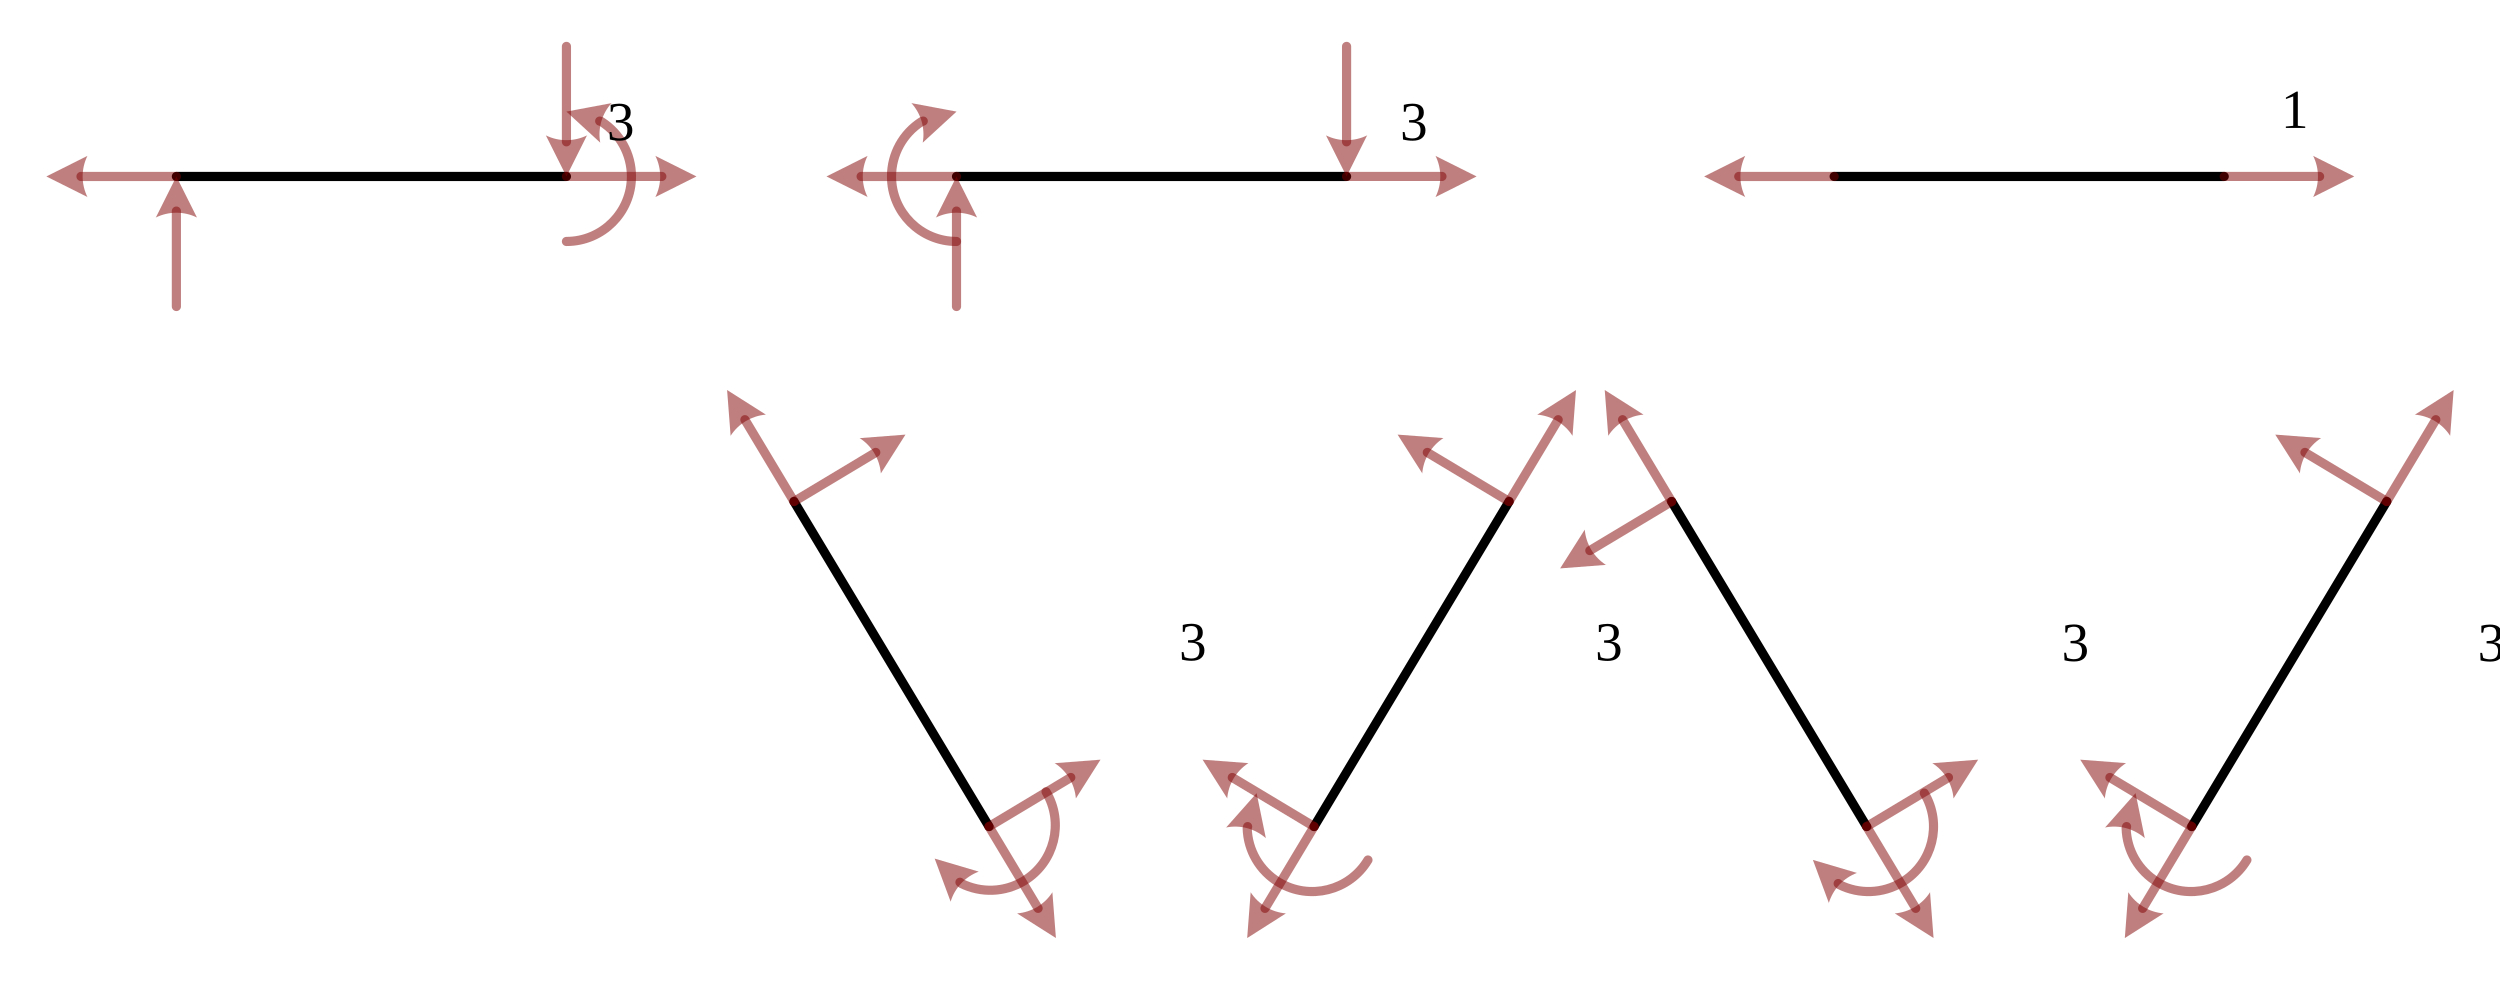
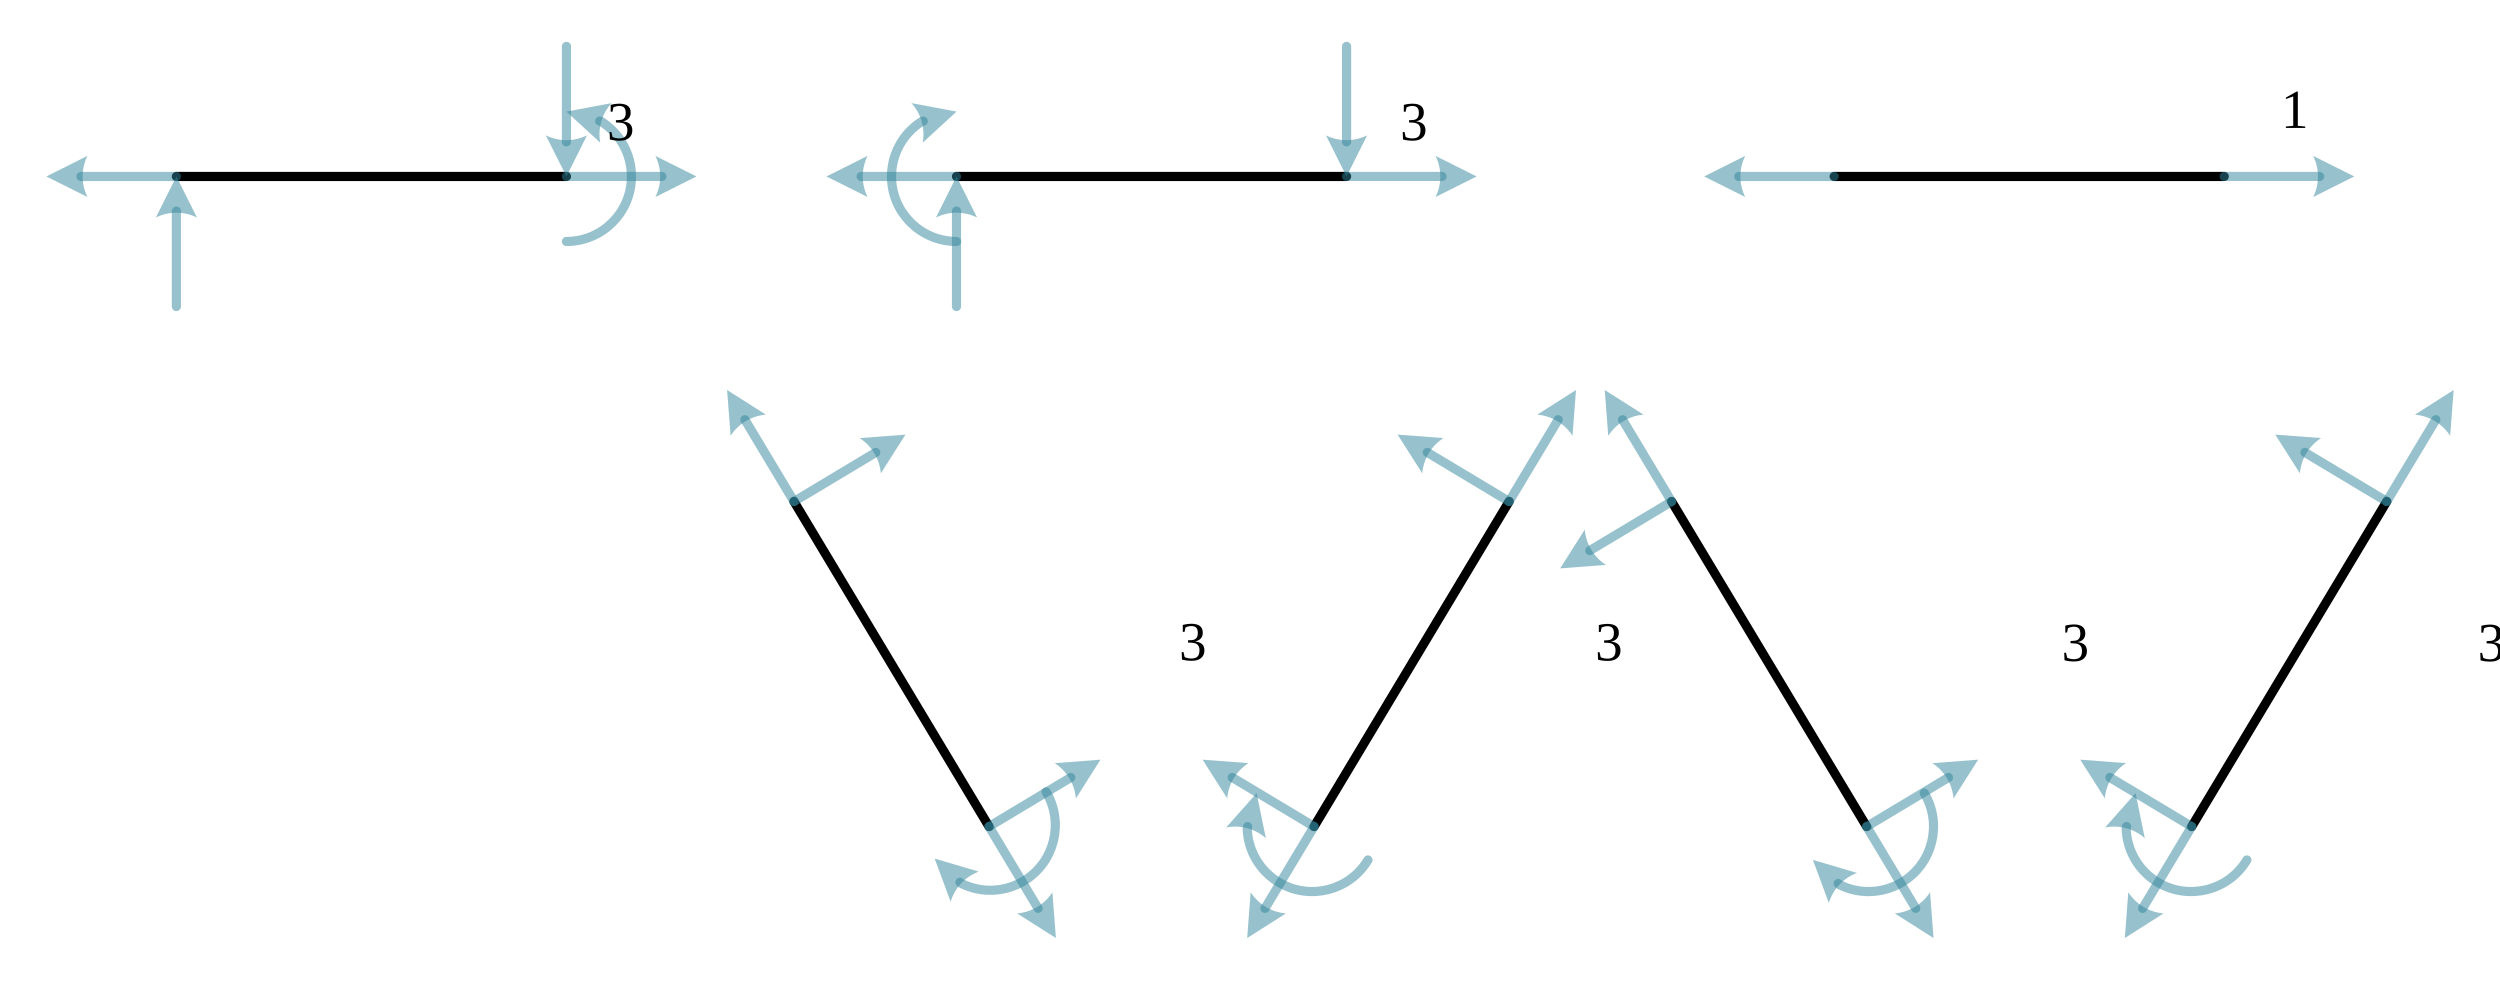
<svg xmlns="http://www.w3.org/2000/svg" xmlns:ns1="http://schemas.microsoft.com/visio/2003/SVGExtensions/" xmlns:xlink="http://www.w3.org/1999/xlink" width="7.57in" height="2.981in" viewBox="0 0 545.034 214.6" xml:space="preserve" color-interpolation-filters="sRGB" class="st7">
  <ns1:documentProperties ns1:langID="1043" ns1:metric="true" ns1:viewMarkup="false" />
  <style type="text/css">
	
		.st1 {stroke:#000000;stroke-linecap:round;stroke-linejoin:round;stroke-width:2}
- 		.st2 {marker-start:url(#mrkr5-27);stroke:#800000;stroke-linecap:round;stroke-linejoin:round;stroke-opacity:0.5;stroke-width:2}
- 		.st3 {fill:#800000;fill-opacity:0.5;stroke:#800000;stroke-opacity:0.5;stroke-width:0.442}
- 		.st4 {marker-end:url(#mrkr5-48);stroke:#800000;stroke-linecap:round;stroke-linejoin:round;stroke-opacity:0.5;stroke-width:2}
+ 		.st2 {marker-start:url(#mrkr5-27);stroke:#31859b;stroke-linecap:round;stroke-linejoin:round;stroke-opacity:0.5;stroke-width:2}
+ 		.st3 {fill:#31859b;fill-opacity:0.5;stroke:#31859b;stroke-opacity:0.5;stroke-width:0.442}
+ 		.st4 {marker-end:url(#mrkr5-48);stroke:#31859b;stroke-linecap:round;stroke-linejoin:round;stroke-opacity:0.5;stroke-width:2}
		.st5 {fill:none;stroke:none;stroke-linecap:round;stroke-linejoin:round;stroke-width:0.75}
		.st6 {fill:#000000;font-family:Times New Roman;font-size:1em}
		.st7 {fill:none;fill-rule:evenodd;font-size:12px;overflow:visible;stroke-linecap:square;stroke-miterlimit:3}
	
	</style>
  <defs id="Markers">
    <g id="lend5">
      <path d="M 2 1 L 0 0 L 1.981 -0.993 C 1.672 -0.365 1.673 0.373 1.985 1 " style="stroke:none" />
    </g>
    <marker id="mrkr5-27" class="st3" ns1:arrowType="5" ns1:arrowSize="2" ns1:setback="3.775" refX="3.775" orient="auto" markerUnits="strokeWidth" overflow="visible">
      <use xlink:href="#lend5" transform="scale(2.26) " />
    </marker>
    <marker id="mrkr5-48" class="st3" ns1:arrowType="5" ns1:arrowSize="2" ns1:setback="3.775" refX="-3.775" orient="auto" markerUnits="strokeWidth" overflow="visible">
      <use xlink:href="#lend5" transform="scale(-2.26,-2.26) " />
    </marker>
  </defs>
  <g ns1:mID="0" ns1:index="1" ns1:groupContext="foregroundPage">
    <ns1:pageProperties ns1:drawingScale="0.0393701" ns1:pageScale="0.0393701" ns1:drawingUnits="24" ns1:shadowOffsetX="8.50394" ns1:shadowOffsetY="-8.50394" />
-     <g id="shape666-1" ns1:mID="666" ns1:groupContext="shape" transform="translate(38.4535,-176.146)">
+     <g id="shape334-1" ns1:mID="334" ns1:groupContext="shape" transform="translate(38.4535,-176.146)">
      <path d="M0 214.6 L85.04 214.6" class="st1" />
    </g>
-     <g id="shape667-4" ns1:mID="667" ns1:groupContext="shape" transform="translate(399.871,-176.146)">
+     <g id="shape335-4" ns1:mID="335" ns1:groupContext="shape" transform="translate(399.871,-176.146)">
      <path d="M0 214.6 L85.04 214.6" class="st1" />
    </g>
-     <g id="shape668-7" ns1:mID="668" ns1:groupContext="shape" transform="translate(548.455,-1.09099) rotate(59.0362)">
-       <path d="M0 214.6 L82.64 214.6" class="st1" />
-     </g>
-     <g id="shape669-10" ns1:mID="669" ns1:groupContext="shape" transform="translate(513.022,219.73) rotate(120.964)">
-       <path d="M0 214.6 L82.64 214.6" class="st1" />
-     </g>
-     <g id="shape670-13" ns1:mID="670" ns1:groupContext="shape" transform="translate(704.361,219.73) rotate(120.964)">
-       <path d="M0 214.6 L82.64 214.6" class="st1" />
-     </g>
-     <g id="shape671-16" ns1:mID="671" ns1:groupContext="shape" transform="translate(357.117,-1.09099) rotate(59.0362)">
-       <path d="M0 214.6 L82.64 214.6" class="st1" />
-     </g>
-     <g id="shape672-19" ns1:mID="672" ns1:groupContext="shape" transform="translate(208.532,-176.146)">
+     <g id="shape336-7" ns1:mID="336" ns1:groupContext="shape" transform="translate(548.455,-1.09099) rotate(59.0362)">
+       <path d="M0 214.6 L82.64 214.6" class="st1" />
+     </g>
+     <g id="shape337-10" ns1:mID="337" ns1:groupContext="shape" transform="translate(513.022,219.73) rotate(120.964)">
+       <path d="M0 214.6 L82.64 214.6" class="st1" />
+     </g>
+     <g id="shape338-13" ns1:mID="338" ns1:groupContext="shape" transform="translate(704.361,219.73) rotate(120.964)">
+       <path d="M0 214.6 L82.64 214.6" class="st1" />
+     </g>
+     <g id="shape339-16" ns1:mID="339" ns1:groupContext="shape" transform="translate(357.117,-1.09099) rotate(59.0362)">
+       <path d="M0 214.6 L82.64 214.6" class="st1" />
+     </g>
+     <g id="shape340-19" ns1:mID="340" ns1:groupContext="shape" transform="translate(208.532,-176.146)">
      <path d="M0 214.6 L85.04 214.6" class="st1" />
    </g>
-     <g id="shape673-22" ns1:mID="673" ns1:groupContext="shape" transform="translate(10.107,-176.146)">
-       <path d="M7.55 214.6 L7.91 214.6 L28.35 214.6" class="st2" />
-     </g>
-     <g id="shape674-28" ns1:mID="674" ns1:groupContext="shape" transform="translate(253.053,38.4535) rotate(90)">
-       <path d="M7.55 214.6 L7.91 214.6 L28.35 214.6" class="st2" />
-     </g>
-     <g id="shape675-33" ns1:mID="675" ns1:groupContext="shape" transform="translate(-91.1068,38.4535) rotate(-90)">
-       <path d="M7.55 214.6 L7.91 214.6 L28.35 214.6" class="st2" />
-     </g>
-     <g id="shape676-38" ns1:mID="676" ns1:groupContext="shape" transform="translate(151.839,253.053) rotate(180)">
-       <path d="M7.55 214.6 L7.91 214.6 L28.35 214.6" class="st2" />
-     </g>
-     <g id="shape677-43" ns1:mID="677" ns1:groupContext="shape" transform="translate(338.093,52.6267) rotate(90) scale(-1,1)">
-       <path d="M-0 214.6 A14.173 14.173 0 0 1 14.17 200.43 A14.173 14.173 0 0 1 26.14 207 L26.24 207.35" class="st4" />
-     </g>
-     <g id="shape678-49" ns1:mID="678" ns1:groupContext="shape" transform="translate(423.132,38.4535) rotate(90)">
-       <path d="M7.55 214.6 L7.91 214.6 L28.35 214.6" class="st2" />
-     </g>
-     <g id="shape679-54" ns1:mID="679" ns1:groupContext="shape" transform="translate(180.186,-176.146)">
-       <path d="M7.55 214.6 L7.91 214.6 L28.35 214.6" class="st2" />
-     </g>
-     <g id="shape680-59" ns1:mID="680" ns1:groupContext="shape" transform="translate(-6.06747,52.6267) rotate(-90)">
-       <path d="M-0 214.6 A14.173 14.173 0 0 1 14.17 200.43 A14.173 14.173 0 0 1 26.14 207 L26.24 207.35" class="st4" />
-     </g>
-     <g id="shape681-64" ns1:mID="681" ns1:groupContext="shape" transform="translate(342.533,-25.398) rotate(59.0362)">
-       <path d="M7.55 214.6 L7.91 214.6 L28.35 214.6" class="st2" />
-     </g>
-     <g id="shape682-69" ns1:mID="682" ns1:groupContext="shape" transform="translate(307.817,278.753) rotate(149.036)">
-       <path d="M7.55 214.6 L7.91 214.6 L28.35 214.6" class="st2" />
-     </g>
-     <g id="shape683-74" ns1:mID="683" ns1:groupContext="shape" transform="translate(321.918,253.053) rotate(180)">
-       <path d="M7.55 214.6 L7.91 214.6 L28.35 214.6" class="st2" />
-     </g>
-     <g id="shape684-79" ns1:mID="684" ns1:groupContext="shape" transform="translate(78.9719,38.4535) rotate(-90)">
-       <path d="M7.55 214.6 L7.91 214.6 L28.35 214.6" class="st2" />
-     </g>
-     <g id="shape685-84" ns1:mID="685" ns1:groupContext="shape" transform="translate(371.524,-176.146)">
-       <path d="M7.55 214.6 L7.91 214.6 L28.35 214.6" class="st2" />
-     </g>
-     <g id="shape686-89" ns1:mID="686" ns1:groupContext="shape" transform="translate(513.257,253.053) rotate(180)">
-       <path d="M7.55 214.6 L7.91 214.6 L28.35 214.6" class="st2" />
-     </g>
-     <g id="shape687-94" ns1:mID="687" ns1:groupContext="shape" transform="translate(718.945,195.424) rotate(120.964)">
-       <path d="M7.55 214.6 L7.91 214.6 L28.35 214.6" class="st2" />
-     </g>
-     <g id="shape688-99" ns1:mID="688" ns1:groupContext="shape" transform="translate(606.447,-89.2822) rotate(30.9638)">
-       <path d="M7.55 214.6 L7.91 214.6 L28.35 214.6" class="st2" />
-     </g>
-     <g id="shape689-104" ns1:mID="689" ns1:groupContext="shape" transform="translate(533.871,-25.398) rotate(59.0362)">
-       <path d="M7.55 214.6 L7.91 214.6 L28.35 214.6" class="st2" />
-     </g>
-     <g id="shape690-109" ns1:mID="690" ns1:groupContext="shape" transform="translate(229.72,-60.1138) rotate(-30.9638)">
-       <path d="M7.55 214.6 L7.91 214.6 L28.35 214.6" class="st2" />
-     </g>
-     <g id="shape691-114" ns1:mID="691" ns1:groupContext="shape" transform="translate(527.606,195.424) rotate(120.964)">
-       <path d="M7.55 214.6 L7.91 214.6 L28.35 214.6" class="st2" />
-     </g>
-     <g id="shape692-119" ns1:mID="692" ns1:groupContext="shape" transform="translate(415.109,-89.2821) rotate(30.9638)">
-       <path d="M7.55 214.6 L7.91 214.6 L28.35 214.6" class="st2" />
-     </g>
-     <g id="shape693-124" ns1:mID="693" ns1:groupContext="shape" transform="translate(279.222,94.0819) rotate(-59.0362)">
-       <path d="M7.55 214.6 L7.91 214.6 L28.35 214.6" class="st2" />
-     </g>
-     <g id="shape694-129" ns1:mID="694" ns1:groupContext="shape" transform="translate(563.927,-18.416) rotate(30.9638)">
-       <path d="M7.55 214.6 L7.91 214.6 L28.35 214.6" class="st2" />
-     </g>
-     <g id="shape695-134" ns1:mID="695" ns1:groupContext="shape" transform="translate(237.524,314.903) rotate(-120.964)">
-       <path d="M7.55 214.6 L7.91 214.6 L28.35 214.6" class="st2" />
-     </g>
-     <g id="shape696-139" ns1:mID="696" ns1:groupContext="shape" transform="translate(541.675,349.619) rotate(149.036)">
-       <path d="M7.55 214.6 L7.91 214.6 L28.35 214.6" class="st2" />
-     </g>
-     <g id="shape697-144" ns1:mID="697" ns1:groupContext="shape" transform="translate(379.442,371.495) rotate(-149.036)">
-       <path d="M-0 214.6 A14.173 14.173 0 0 1 14.17 200.43 A14.173 14.173 0 0 1 26.14 207 L26.24 207.35" class="st4" />
-     </g>
-     <g id="shape698-149" ns1:mID="698" ns1:groupContext="shape" transform="translate(529.929,356.911) rotate(149.036)">
-       <path d="M-0 214.6 A14.173 14.173 0 0 1 14.17 200.43 A14.173 14.173 0 0 1 26.14 207 L26.24 207.35" class="st4" />
-     </g>
-     <g id="shape699-154" ns1:mID="699" ns1:groupContext="shape" transform="translate(46.1854,314.903) rotate(-120.964)">
-       <path d="M7.55 214.6 L7.91 214.6 L28.35 214.6" class="st2" />
-     </g>
-     <g id="shape700-159" ns1:mID="700" ns1:groupContext="shape" transform="translate(350.336,349.619) rotate(149.036)">
-       <path d="M7.55 214.6 L7.91 214.6 L28.35 214.6" class="st2" />
-     </g>
-     <g id="shape701-164" ns1:mID="701" ns1:groupContext="shape" transform="translate(338.466,356.628) rotate(149.036)">
-       <path d="M-0 214.6 A14.173 14.173 0 0 1 14.17 200.43 A14.173 14.173 0 0 1 26.14 207 L26.24 207.35" class="st4" />
-     </g>
-     <g id="shape702-169" ns1:mID="702" ns1:groupContext="shape" transform="translate(87.8832,94.0819) rotate(-59.0362)">
-       <path d="M7.55 214.6 L7.91 214.6 L28.35 214.6" class="st2" />
-     </g>
-     <g id="shape703-174" ns1:mID="703" ns1:groupContext="shape" transform="translate(372.589,-18.416) rotate(30.9638)">
-       <path d="M7.55 214.6 L7.91 214.6 L28.35 214.6" class="st2" />
-     </g>
-     <g id="shape704-179" ns1:mID="704" ns1:groupContext="shape" transform="translate(187.82,371.496) rotate(-149.036)">
-       <path d="M-0 214.6 A14.173 14.173 0 0 1 14.17 200.43 A14.173 14.173 0 0 1 26.14 207 L26.24 207.35" class="st4" />
-     </g>
-     <g id="shape705-184" ns1:mID="705" ns1:groupContext="shape" transform="translate(70.3433,-176.501)">
-       <ns1:textBlock ns1:margins="rect(4,4,4,4)" ns1:tabSpace="42.5197" />
-       <ns1:textRect cx="10.984" cy="203.438" width="21.97" height="22.323" />
-       <rect x="0" y="192.277" width="21.968" height="22.323" class="st5" />
-       <text x="7.98" y="207.04" class="st6" ns1:langID="1043">
-         <ns1:paragraph ns1:horizAlign="1" />
-         <ns1:tabList />3</text>
-     </g>
-     <g id="shape706-187" ns1:mID="706" ns1:groupContext="shape" transform="translate(243.257,-176.501)">
-       <ns1:textBlock ns1:margins="rect(4,4,4,4)" ns1:tabSpace="42.5197" />
-       <ns1:textRect cx="10.984" cy="203.438" width="21.97" height="22.323" />
-       <rect x="0" y="192.277" width="21.968" height="22.323" class="st5" />
-       <text x="7.98" y="207.04" class="st6" ns1:langID="1043">
-         <ns1:paragraph ns1:horizAlign="1" />
-         <ns1:tabList />3</text>
-     </g>
-     <g id="shape707-190" ns1:mID="707" ns1:groupContext="shape" transform="translate(435.304,-179.158)">
+     <g id="shape341-22" ns1:mID="341" ns1:groupContext="shape" transform="translate(10.107,-176.146)">
+       <path d="M7.55 214.6 L7.91 214.6 L28.35 214.6" class="st2" />
+     </g>
+     <g id="shape342-28" ns1:mID="342" ns1:groupContext="shape" transform="translate(253.053,38.4535) rotate(90)">
+       <path d="M7.55 214.6 L7.91 214.6 L28.35 214.6" class="st2" />
+     </g>
+     <g id="shape343-33" ns1:mID="343" ns1:groupContext="shape" transform="translate(-91.1068,38.4535) rotate(-90)">
+       <path d="M7.55 214.6 L7.91 214.6 L28.35 214.6" class="st2" />
+     </g>
+     <g id="shape344-38" ns1:mID="344" ns1:groupContext="shape" transform="translate(151.839,253.053) rotate(180)">
+       <path d="M7.55 214.6 L7.91 214.6 L28.35 214.6" class="st2" />
+     </g>
+     <g id="shape345-43" ns1:mID="345" ns1:groupContext="shape" transform="translate(338.093,52.6267) rotate(90) scale(-1,1)">
+       <path d="M-0 214.6 A14.173 14.173 0 0 1 14.17 200.43 A14.173 14.173 0 0 1 26.14 207 L26.24 207.35" class="st4" />
+     </g>
+     <g id="shape346-49" ns1:mID="346" ns1:groupContext="shape" transform="translate(423.132,38.4535) rotate(90)">
+       <path d="M7.55 214.6 L7.91 214.6 L28.35 214.6" class="st2" />
+     </g>
+     <g id="shape347-54" ns1:mID="347" ns1:groupContext="shape" transform="translate(180.186,-176.146)">
+       <path d="M7.55 214.6 L7.91 214.6 L28.35 214.6" class="st2" />
+     </g>
+     <g id="shape348-59" ns1:mID="348" ns1:groupContext="shape" transform="translate(-6.06747,52.6267) rotate(-90)">
+       <path d="M-0 214.6 A14.173 14.173 0 0 1 14.17 200.43 A14.173 14.173 0 0 1 26.14 207 L26.24 207.35" class="st4" />
+     </g>
+     <g id="shape349-64" ns1:mID="349" ns1:groupContext="shape" transform="translate(342.533,-25.398) rotate(59.0362)">
+       <path d="M7.55 214.6 L7.91 214.6 L28.35 214.6" class="st2" />
+     </g>
+     <g id="shape350-69" ns1:mID="350" ns1:groupContext="shape" transform="translate(307.817,278.753) rotate(149.036)">
+       <path d="M7.55 214.6 L7.91 214.6 L28.35 214.6" class="st2" />
+     </g>
+     <g id="shape351-74" ns1:mID="351" ns1:groupContext="shape" transform="translate(321.918,253.053) rotate(180)">
+       <path d="M7.55 214.6 L7.91 214.6 L28.35 214.6" class="st2" />
+     </g>
+     <g id="shape352-79" ns1:mID="352" ns1:groupContext="shape" transform="translate(78.9719,38.4535) rotate(-90)">
+       <path d="M7.55 214.6 L7.91 214.6 L28.35 214.6" class="st2" />
+     </g>
+     <g id="shape353-84" ns1:mID="353" ns1:groupContext="shape" transform="translate(371.524,-176.146)">
+       <path d="M7.55 214.6 L7.91 214.6 L28.35 214.6" class="st2" />
+     </g>
+     <g id="shape354-89" ns1:mID="354" ns1:groupContext="shape" transform="translate(513.257,253.053) rotate(180)">
+       <path d="M7.55 214.6 L7.91 214.6 L28.35 214.6" class="st2" />
+     </g>
+     <g id="shape355-94" ns1:mID="355" ns1:groupContext="shape" transform="translate(718.945,195.424) rotate(120.964)">
+       <path d="M7.55 214.6 L7.91 214.6 L28.35 214.6" class="st2" />
+     </g>
+     <g id="shape356-99" ns1:mID="356" ns1:groupContext="shape" transform="translate(606.447,-89.2822) rotate(30.9638)">
+       <path d="M7.55 214.6 L7.91 214.6 L28.35 214.6" class="st2" />
+     </g>
+     <g id="shape357-104" ns1:mID="357" ns1:groupContext="shape" transform="translate(533.871,-25.398) rotate(59.0362)">
+       <path d="M7.55 214.6 L7.91 214.6 L28.35 214.6" class="st2" />
+     </g>
+     <g id="shape358-109" ns1:mID="358" ns1:groupContext="shape" transform="translate(229.72,-60.1138) rotate(-30.9638)">
+       <path d="M7.55 214.6 L7.91 214.6 L28.35 214.6" class="st2" />
+     </g>
+     <g id="shape359-114" ns1:mID="359" ns1:groupContext="shape" transform="translate(527.606,195.424) rotate(120.964)">
+       <path d="M7.55 214.6 L7.91 214.6 L28.35 214.6" class="st2" />
+     </g>
+     <g id="shape360-119" ns1:mID="360" ns1:groupContext="shape" transform="translate(415.109,-89.2821) rotate(30.9638)">
+       <path d="M7.55 214.6 L7.91 214.6 L28.35 214.6" class="st2" />
+     </g>
+     <g id="shape361-124" ns1:mID="361" ns1:groupContext="shape" transform="translate(279.222,94.0819) rotate(-59.0362)">
+       <path d="M7.55 214.6 L7.91 214.6 L28.35 214.6" class="st2" />
+     </g>
+     <g id="shape362-129" ns1:mID="362" ns1:groupContext="shape" transform="translate(563.927,-18.416) rotate(30.9638)">
+       <path d="M7.55 214.6 L7.91 214.6 L28.35 214.6" class="st2" />
+     </g>
+     <g id="shape363-134" ns1:mID="363" ns1:groupContext="shape" transform="translate(237.524,314.903) rotate(-120.964)">
+       <path d="M7.55 214.6 L7.91 214.6 L28.35 214.6" class="st2" />
+     </g>
+     <g id="shape364-139" ns1:mID="364" ns1:groupContext="shape" transform="translate(541.675,349.619) rotate(149.036)">
+       <path d="M7.55 214.6 L7.91 214.6 L28.35 214.6" class="st2" />
+     </g>
+     <g id="shape365-144" ns1:mID="365" ns1:groupContext="shape" transform="translate(379.442,371.495) rotate(-149.036)">
+       <path d="M-0 214.6 A14.173 14.173 0 0 1 14.17 200.43 A14.173 14.173 0 0 1 26.14 207 L26.24 207.35" class="st4" />
+     </g>
+     <g id="shape366-149" ns1:mID="366" ns1:groupContext="shape" transform="translate(529.929,356.911) rotate(149.036)">
+       <path d="M-0 214.6 A14.173 14.173 0 0 1 14.17 200.43 A14.173 14.173 0 0 1 26.14 207 L26.24 207.35" class="st4" />
+     </g>
+     <g id="shape367-154" ns1:mID="367" ns1:groupContext="shape" transform="translate(46.1854,314.903) rotate(-120.964)">
+       <path d="M7.55 214.6 L7.91 214.6 L28.35 214.6" class="st2" />
+     </g>
+     <g id="shape368-159" ns1:mID="368" ns1:groupContext="shape" transform="translate(350.336,349.619) rotate(149.036)">
+       <path d="M7.55 214.6 L7.91 214.6 L28.35 214.6" class="st2" />
+     </g>
+     <g id="shape369-164" ns1:mID="369" ns1:groupContext="shape" transform="translate(338.466,356.628) rotate(149.036)">
+       <path d="M-0 214.6 A14.173 14.173 0 0 1 14.17 200.43 A14.173 14.173 0 0 1 26.14 207 L26.24 207.35" class="st4" />
+     </g>
+     <g id="shape370-169" ns1:mID="370" ns1:groupContext="shape" transform="translate(87.8832,94.0819) rotate(-59.0362)">
+       <path d="M7.55 214.6 L7.91 214.6 L28.35 214.6" class="st2" />
+     </g>
+     <g id="shape371-174" ns1:mID="371" ns1:groupContext="shape" transform="translate(372.589,-18.416) rotate(30.9638)">
+       <path d="M7.55 214.6 L7.91 214.6 L28.35 214.6" class="st2" />
+     </g>
+     <g id="shape372-179" ns1:mID="372" ns1:groupContext="shape" transform="translate(187.82,371.496) rotate(-149.036)">
+       <path d="M-0 214.6 A14.173 14.173 0 0 1 14.17 200.43 A14.173 14.173 0 0 1 26.14 207 L26.24 207.35" class="st4" />
+     </g>
+     <g id="shape373-184" ns1:mID="373" ns1:groupContext="shape" transform="translate(70.3433,-176.501)">
+       <ns1:textBlock ns1:margins="rect(4,4,4,4)" ns1:tabSpace="42.5197" />
+       <ns1:textRect cx="10.984" cy="203.438" width="21.97" height="22.323" />
+       <rect x="0" y="192.277" width="21.968" height="22.323" class="st5" />
+       <text x="7.98" y="207.04" class="st6" ns1:langID="1043">
+         <ns1:paragraph ns1:horizAlign="1" />
+         <ns1:tabList />3</text>
+     </g>
+     <g id="shape374-187" ns1:mID="374" ns1:groupContext="shape" transform="translate(243.257,-176.501)">
+       <ns1:textBlock ns1:margins="rect(4,4,4,4)" ns1:tabSpace="42.5197" />
+       <ns1:textRect cx="10.984" cy="203.438" width="21.97" height="22.323" />
+       <rect x="0" y="192.277" width="21.968" height="22.323" class="st5" />
+       <text x="7.98" y="207.04" class="st6" ns1:langID="1043">
+         <ns1:paragraph ns1:horizAlign="1" />
+         <ns1:tabList />3</text>
+     </g>
+     <g id="shape375-190" ns1:mID="375" ns1:groupContext="shape" transform="translate(435.304,-179.158)">
      <ns1:textBlock ns1:margins="rect(4,4,4,4)" ns1:tabSpace="42.5197" />
      <ns1:textRect cx="10.984" cy="203.438" width="21.97" height="22.323" />
      <rect x="0" y="192.277" width="21.968" height="22.323" class="st5" />
      <text x="7.98" y="207.04" class="st6" ns1:langID="1043">
        <ns1:paragraph ns1:horizAlign="1" />
        <ns1:tabList />1</text>
    </g>
-     <g id="shape708-193" ns1:mID="708" ns1:groupContext="shape" transform="translate(478.178,-62.9375)">
-       <ns1:textBlock ns1:margins="rect(4,4,4,4)" ns1:tabSpace="42.5197" />
-       <ns1:textRect cx="10.984" cy="203.438" width="21.97" height="22.323" />
-       <rect x="0" y="192.277" width="21.968" height="22.323" class="st5" />
-       <text x="7.98" y="207.04" class="st6" ns1:langID="1043">
-         <ns1:paragraph ns1:horizAlign="1" />
-         <ns1:tabList />3</text>
-     </g>
-     <g id="shape709-196" ns1:mID="709" ns1:groupContext="shape" transform="translate(387.469,-62.9658)">
-       <ns1:textBlock ns1:margins="rect(4,4,4,4)" ns1:tabSpace="42.5197" />
-       <ns1:textRect cx="10.984" cy="203.438" width="21.97" height="22.323" />
-       <rect x="0" y="192.277" width="21.968" height="22.323" class="st5" />
-       <text x="7.98" y="207.04" class="st6" ns1:langID="1043">
-         <ns1:paragraph ns1:horizAlign="1" />
-         <ns1:tabList />3</text>
-     </g>
-     <g id="shape710-199" ns1:mID="710" ns1:groupContext="shape" transform="translate(285.776,-63.0864)">
-       <ns1:textBlock ns1:margins="rect(4,4,4,4)" ns1:tabSpace="42.5197" />
-       <ns1:textRect cx="10.984" cy="203.438" width="21.97" height="22.323" />
-       <rect x="0" y="192.277" width="21.968" height="22.323" class="st5" />
-       <text x="7.98" y="207.04" class="st6" ns1:langID="1043">
-         <ns1:paragraph ns1:horizAlign="1" />
-         <ns1:tabList />3</text>
-     </g>
-     <g id="shape711-202" ns1:mID="711" ns1:groupContext="shape" transform="translate(195.068,-63.1147)">
+     <g id="shape376-193" ns1:mID="376" ns1:groupContext="shape" transform="translate(478.178,-62.9375)">
+       <ns1:textBlock ns1:margins="rect(4,4,4,4)" ns1:tabSpace="42.5197" />
+       <ns1:textRect cx="10.984" cy="203.438" width="21.97" height="22.323" />
+       <rect x="0" y="192.277" width="21.968" height="22.323" class="st5" />
+       <text x="7.98" y="207.04" class="st6" ns1:langID="1043">
+         <ns1:paragraph ns1:horizAlign="1" />
+         <ns1:tabList />3</text>
+     </g>
+     <g id="shape377-196" ns1:mID="377" ns1:groupContext="shape" transform="translate(387.469,-62.9658)">
+       <ns1:textBlock ns1:margins="rect(4,4,4,4)" ns1:tabSpace="42.5197" />
+       <ns1:textRect cx="10.984" cy="203.438" width="21.97" height="22.323" />
+       <rect x="0" y="192.277" width="21.968" height="22.323" class="st5" />
+       <text x="7.98" y="207.04" class="st6" ns1:langID="1043">
+         <ns1:paragraph ns1:horizAlign="1" />
+         <ns1:tabList />3</text>
+     </g>
+     <g id="shape378-199" ns1:mID="378" ns1:groupContext="shape" transform="translate(285.776,-63.0864)">
+       <ns1:textBlock ns1:margins="rect(4,4,4,4)" ns1:tabSpace="42.5197" />
+       <ns1:textRect cx="10.984" cy="203.438" width="21.97" height="22.323" />
+       <rect x="0" y="192.277" width="21.968" height="22.323" class="st5" />
+       <text x="7.98" y="207.04" class="st6" ns1:langID="1043">
+         <ns1:paragraph ns1:horizAlign="1" />
+         <ns1:tabList />3</text>
+     </g>
+     <g id="shape379-202" ns1:mID="379" ns1:groupContext="shape" transform="translate(195.068,-63.1147)">
      <ns1:textBlock ns1:margins="rect(4,4,4,4)" ns1:tabSpace="42.5197" />
      <ns1:textRect cx="10.984" cy="203.438" width="21.97" height="22.323" />
      <rect x="0" y="192.277" width="21.968" height="22.323" class="st5" />
      <text x="7.98" y="207.04" class="st6" ns1:langID="1043">
        <ns1:paragraph ns1:horizAlign="1" />
        <ns1:tabList />3</text>
    </g>
  </g>
</svg>
